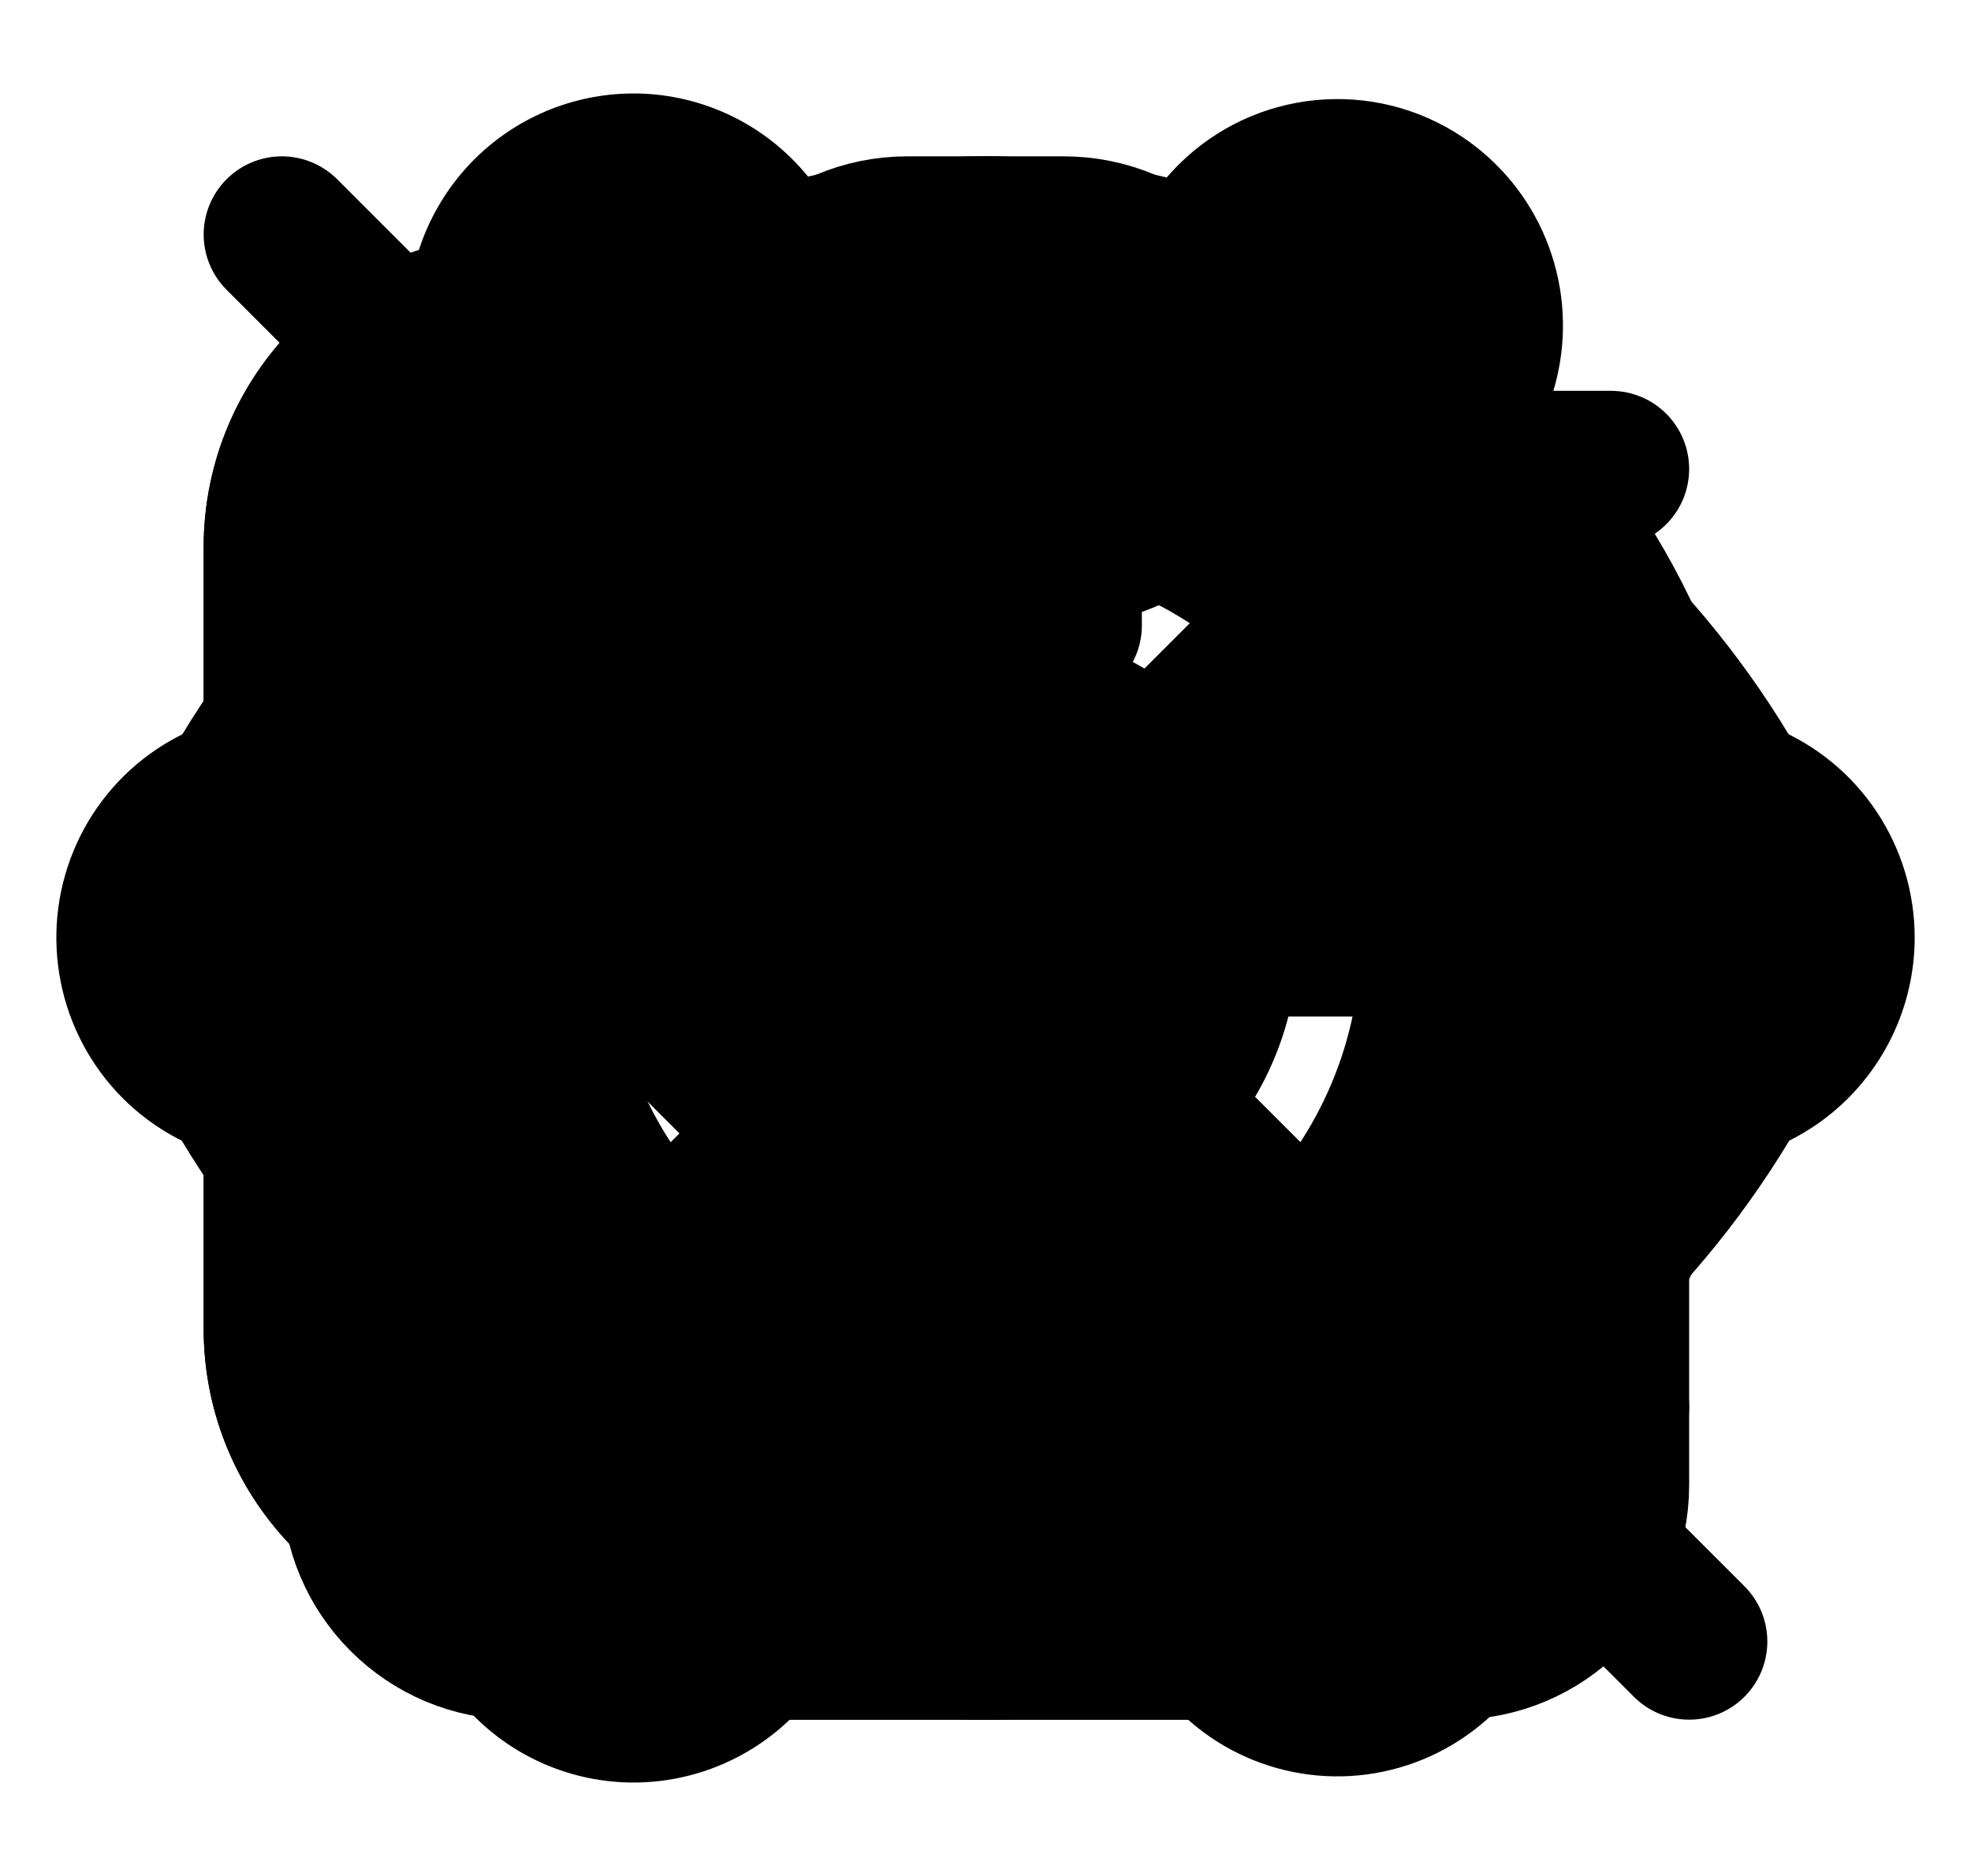
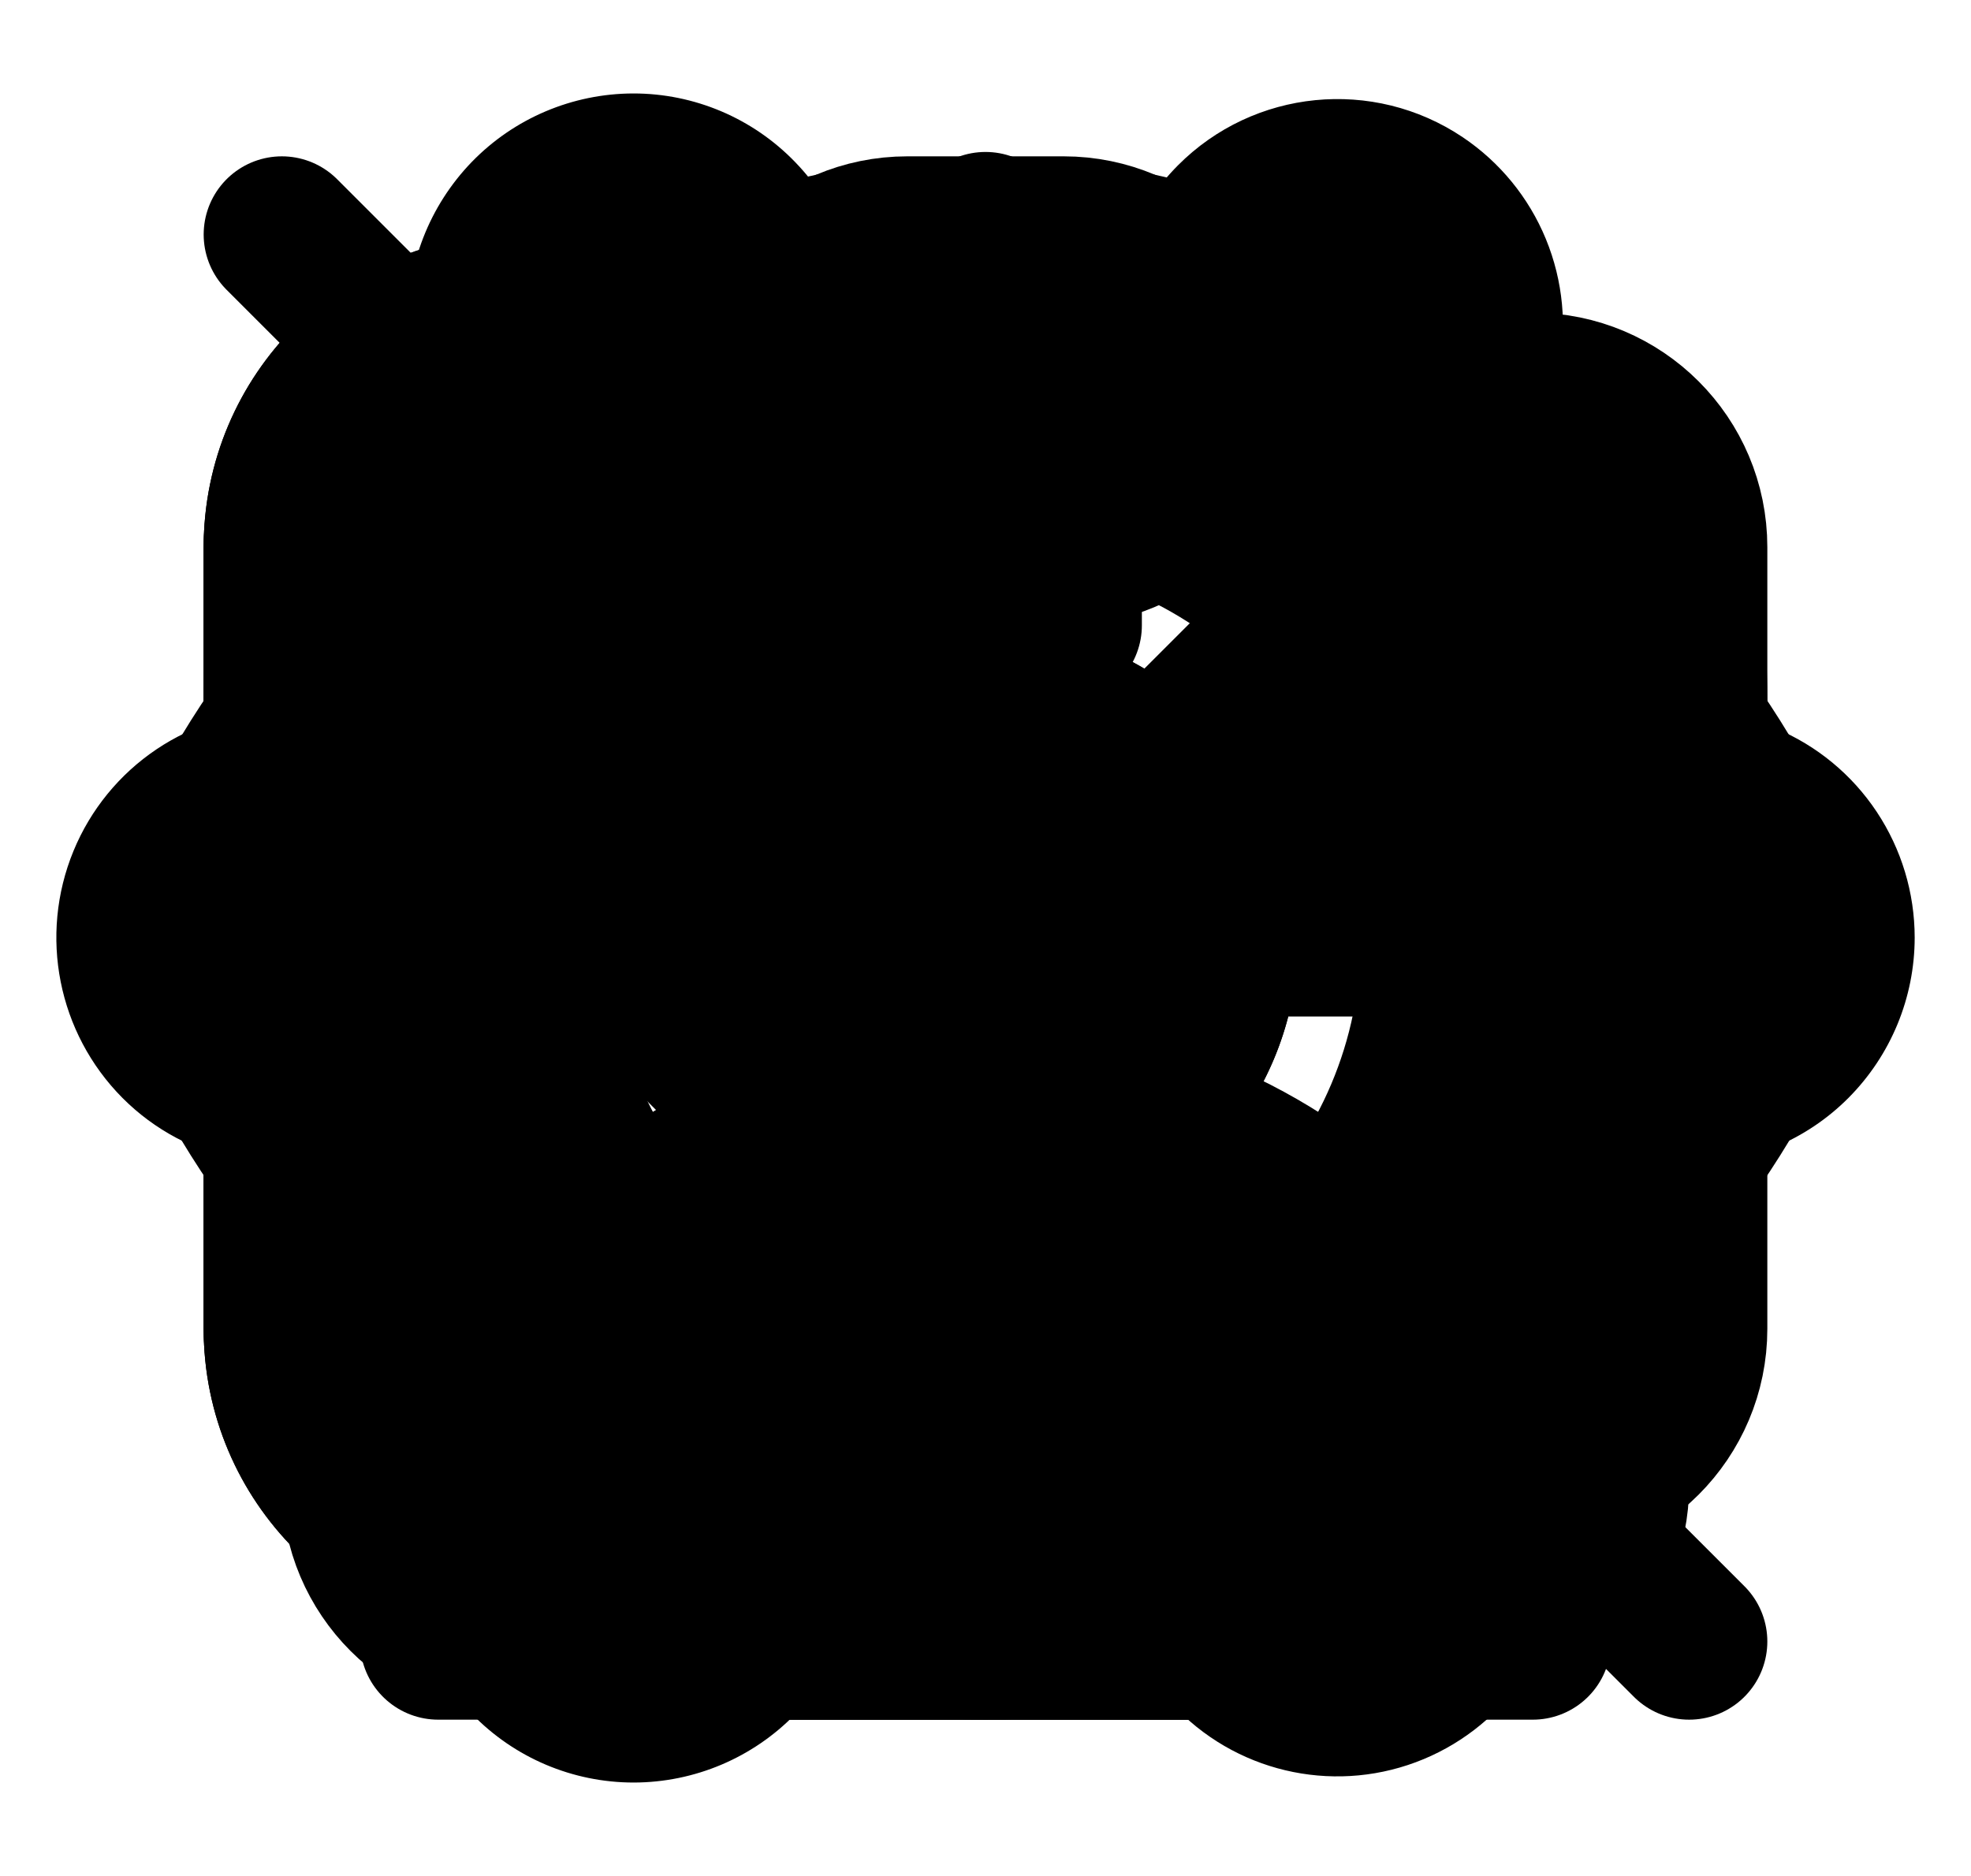
<svg xmlns="http://www.w3.org/2000/svg" version="1.1">
  <svg id="clipboard-list" fill="none" viewBox="0 0 24 24" stroke="currentColor">
    <path stroke-linecap="round" stroke-linejoin="round" stroke-width="2" d="M9 5H7a2 2 0 00-2 2v12a2 2 0 002 2h10a2 2 0 002-2V7a2 2 0 00-2-2h-2M9 5a2 2 0 002 2h2a2 2 0 002-2M9 5a2 2 0 012-2h2a2 2 0 012 2m-3 7h3m-3 4h3m-6-4h.01M9 16h.01" />
  </svg>
  <svg id="exclamation-circle" fill="none" viewBox="0 0 24 24" stroke="currentColor">
    <path stroke-linecap="round" stroke-linejoin="round" stroke-width="2" d="M12 8v4m0 4h.01M21 12a9 9 0 11-18 0 9 9 0 0118 0z" />
  </svg>
  <svg id="eye" fill="none" viewBox="0 0 24 24" stroke="currentColor">
    <path stroke-linecap="round" stroke-linejoin="round" stroke-width="2" d="M15 12a3 3 0 11-6 0 3 3 0 016 0z" />
    <path stroke-linecap="round" stroke-linejoin="round" stroke-width="2" d="M2.458 12C3.732 7.943 7.523 5 12 5c4.478 0 8.268 2.943 9.542 7-1.274 4.057-5.064 7-9.542 7-4.477 0-8.268-2.943-9.542-7z" />
  </svg>
  <svg id="eye-off" fill="none" viewBox="0 0 24 24" stroke="currentColor">
    <path stroke-linecap="round" stroke-linejoin="round" stroke-width="2" d="M13.875 18.825A10.05 10.05 0 0112 19c-4.478 0-8.268-2.943-9.543-7a9.97 9.97 0 011.563-3.029m5.858.908a3 3 0 114.243 4.243M9.878 9.878l4.242 4.242M9.88 9.88l-3.29-3.29m7.532 7.532l3.29 3.29M3 3l3.59 3.59m0 0A9.953 9.953 0 0112 5c4.478 0 8.268 2.943 9.543 7a10.025 10.025 0 01-4.132 5.411m0 0L21 21" />
  </svg>
  <svg id="eye-solid" viewBox="0 0 20 20" fill="currentColor">
    <path d="M10 12a2 2 0 100-4 2 2 0 000 4z" />
    <path fill-rule="evenodd" d="M.458 10C1.732 5.943 5.522 3 10 3s8.268 2.943 9.542 7c-1.274 4.057-5.064 7-9.542 7S1.732 14.057.458 10zM14 10a4 4 0 11-8 0 4 4 0 018 0z" clip-rule="evenodd" />
  </svg>
  <svg id="lock-closed" fill="none" viewBox="0 0 24 24" stroke="currentColor">
    <path stroke-linecap="round" stroke-linejoin="round" stroke-width="2" d="M12 15v2m-6 4h12a2 2 0 002-2v-6a2 2 0 00-2-2H6a2 2 0 00-2 2v6a2 2 0 002 2zm10-10V7a4 4 0 00-8 0v4h8z" />
  </svg>
  <svg id="login" fill="none" viewBox="0 0 24 24" stroke="currentColor">
    <path stroke-linecap="round" stroke-linejoin="round" stroke-width="2" d="M11 16l-4-4m0 0l4-4m-4 4h14m-5 4v1a3 3 0 01-3 3H6a3 3 0 01-3-3V7a3 3 0 013-3h7a3 3 0 013 3v1" />
  </svg>
  <svg id="logout" fill="none" viewBox="0 0 24 24" stroke="currentColor">
    <path stroke-linecap="round" stroke-linejoin="round" stroke-width="2" d="M17 16l4-4m0 0l-4-4m4 4H7m6 4v1a3 3 0 01-3 3H6a3 3 0 01-3-3V7a3 3 0 013-3h4a3 3 0 013 3v1" />
  </svg>
+   <svg id="mail" fill="none" viewBox="0 0 24 24" stroke="currentColor">
+     <path stroke-linecap="round" stroke-linejoin="round" stroke-width="2" d="M3 8l7.89 5.26a2 2 0 002.22 0L21 8M5 19h14a2 2 0 002-2V7a2 2 0 00-2-2H5a2 2 0 00-2 2v10a2 2 0 002 2z" />
+   </svg>
  <svg id="menu" fill="none" viewBox="0 0 24 24" stroke="currentColor">
    <path stroke-linecap="round" stroke-linejoin="round" stroke-width="2" d="M4 6h16M4 12h16M4 18h16" />
  </svg>
  <svg id="plus" fill="none" viewBox="0 0 24 24" stroke="currentColor">
    <path stroke-linecap="round" stroke-linejoin="round" stroke-width="2" d="M12 6v6m0 0v6m0-6h6m-6 0H6" />
  </svg>
+   <svg id="shield-check" fill="none" viewBox="0 0 24 24" stroke="currentColor">
+     <path stroke-linecap="round" stroke-linejoin="round" stroke-width="2" d="M9 12l2 2 4-4m5.618-4.016A11.955 11.955 0 0112 2.944a11.955 11.955 0 01-8.618 3.04A12.02 12.02 0 003 9c0 5.591 3.824 10.29 9 11.622 5.176-1.332 9-6.03 9-11.622 0-1.042-.133-2.052-.382-3.016z" />
+   </svg>
  <svg id="tailwind" viewBox="0 0 35 32" fill="currentColor">
    <path d="M15.258 26.865a4.043 4.043 0 01-1.133 2.917A4.006 4.006 0 0111.253 31a3.992 3.992 0 01-2.872-1.218 4.028 4.028 0 01-1.133-2.917c.009-.698.2-1.382.557-1.981.356-.6.863-1.094 1.47-1.433-.024.109.09-.055 0 0l1.86-1.652a8.495 8.495 0 002.304-5.793c0-2.926-1.711-5.901-4.17-7.457.094.055-.036-.094 0 0A3.952 3.952 0 017.8 7.116a3.975 3.975 0 01-.557-1.98 4.042 4.042 0 011.133-2.918A4.006 4.006 0 0111.247 1a3.99 3.99 0 012.872 1.218 4.025 4.025 0 011.133 2.917 8.521 8.521 0 002.347 5.832l.817.8c.326.285.668.551 1.024.798.621.33 1.142.826 1.504 1.431a3.902 3.902 0 01-1.504 5.442c.033-.067-.063.036 0 0a8.968 8.968 0 00-3.024 3.183 9.016 9.016 0 00-1.158 4.244zM19.741 5.123c0 .796.235 1.575.676 2.237a4.01 4.01 0 001.798 1.482 3.99 3.99 0 004.366-.873 4.042 4.042 0 00.869-4.386 4.02 4.02 0 00-1.476-1.806 3.994 3.994 0 00-5.058.501 4.038 4.038 0 00-1.175 2.845zM23.748 22.84c-.792 0-1.567.236-2.226.678a4.021 4.021 0 00-1.476 1.806 4.042 4.042 0 00.869 4.387 3.99 3.99 0 004.366.873A4.01 4.01 0 0027.08 29.1a4.039 4.039 0 00-.5-5.082 4 4 0 00-2.832-1.18zM34 15.994c0-.796-.235-1.574-.675-2.236a4.01 4.01 0 00-1.798-1.483 3.99 3.99 0 00-4.367.873 4.042 4.042 0 00-.869 4.387 4.02 4.02 0 001.476 1.806 3.993 3.993 0 002.226.678 4.003 4.003 0 002.832-1.18A4.04 4.04 0 0034 15.993z M5.007 11.969c-.793 0-1.567.236-2.226.678a4.021 4.021 0 00-1.476 1.807 4.042 4.042 0 00.869 4.386 4.001 4.001 0 004.366.873 4.011 4.011 0 001.798-1.483 4.038 4.038 0 00-.5-5.08 4.004 4.004 0 00-2.831-1.181z" />
+   </svg>
+   <svg id="user" fill="none" viewBox="0 0 24 24" stroke="currentColor">
+     <path stroke-linecap="round" stroke-linejoin="round" stroke-width="2" d="M16 7a4 4 0 11-8 0 4 4 0 018 0zM12 14a7 7 0 00-7 7h14a7 7 0 00-7-7z" />
  </svg>
  <svg id="x" fill="none" viewBox="0 0 24 24" stroke="currentColor">
    <path stroke-linecap="round" stroke-linejoin="round" stroke-width="2" d="M6 18L18 6M6 6l12 12" />
  </svg>
</svg>
